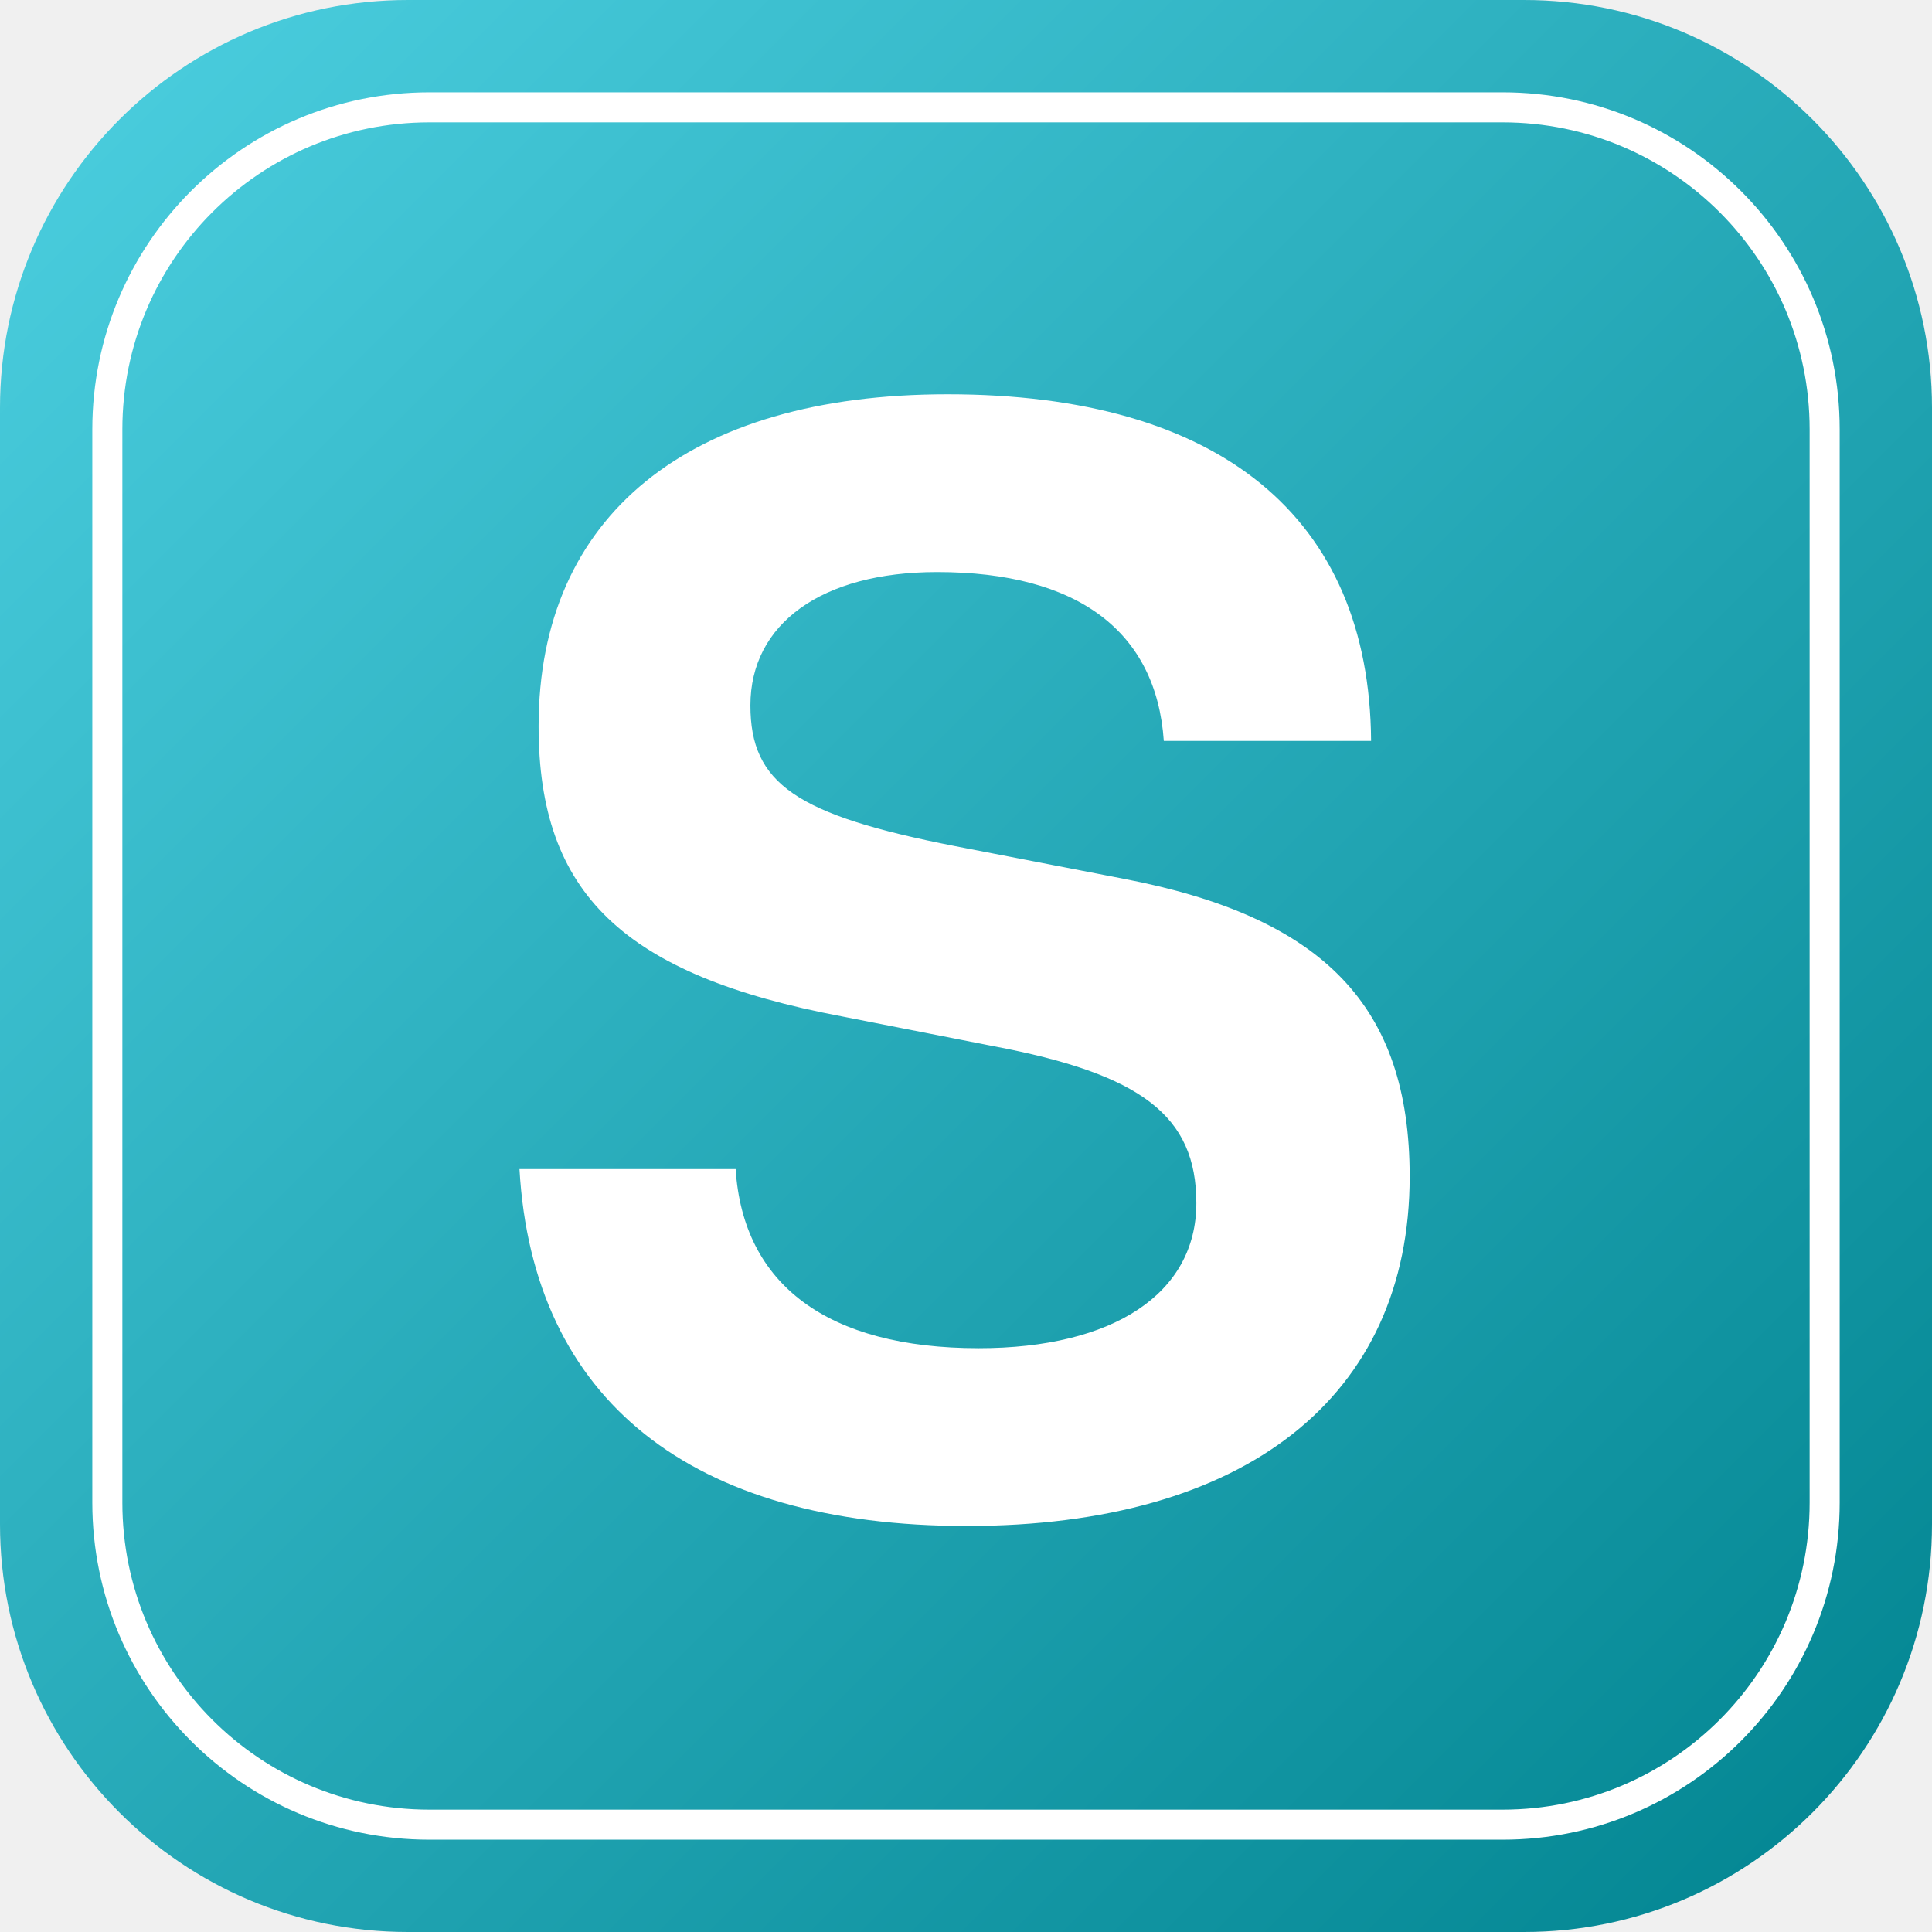
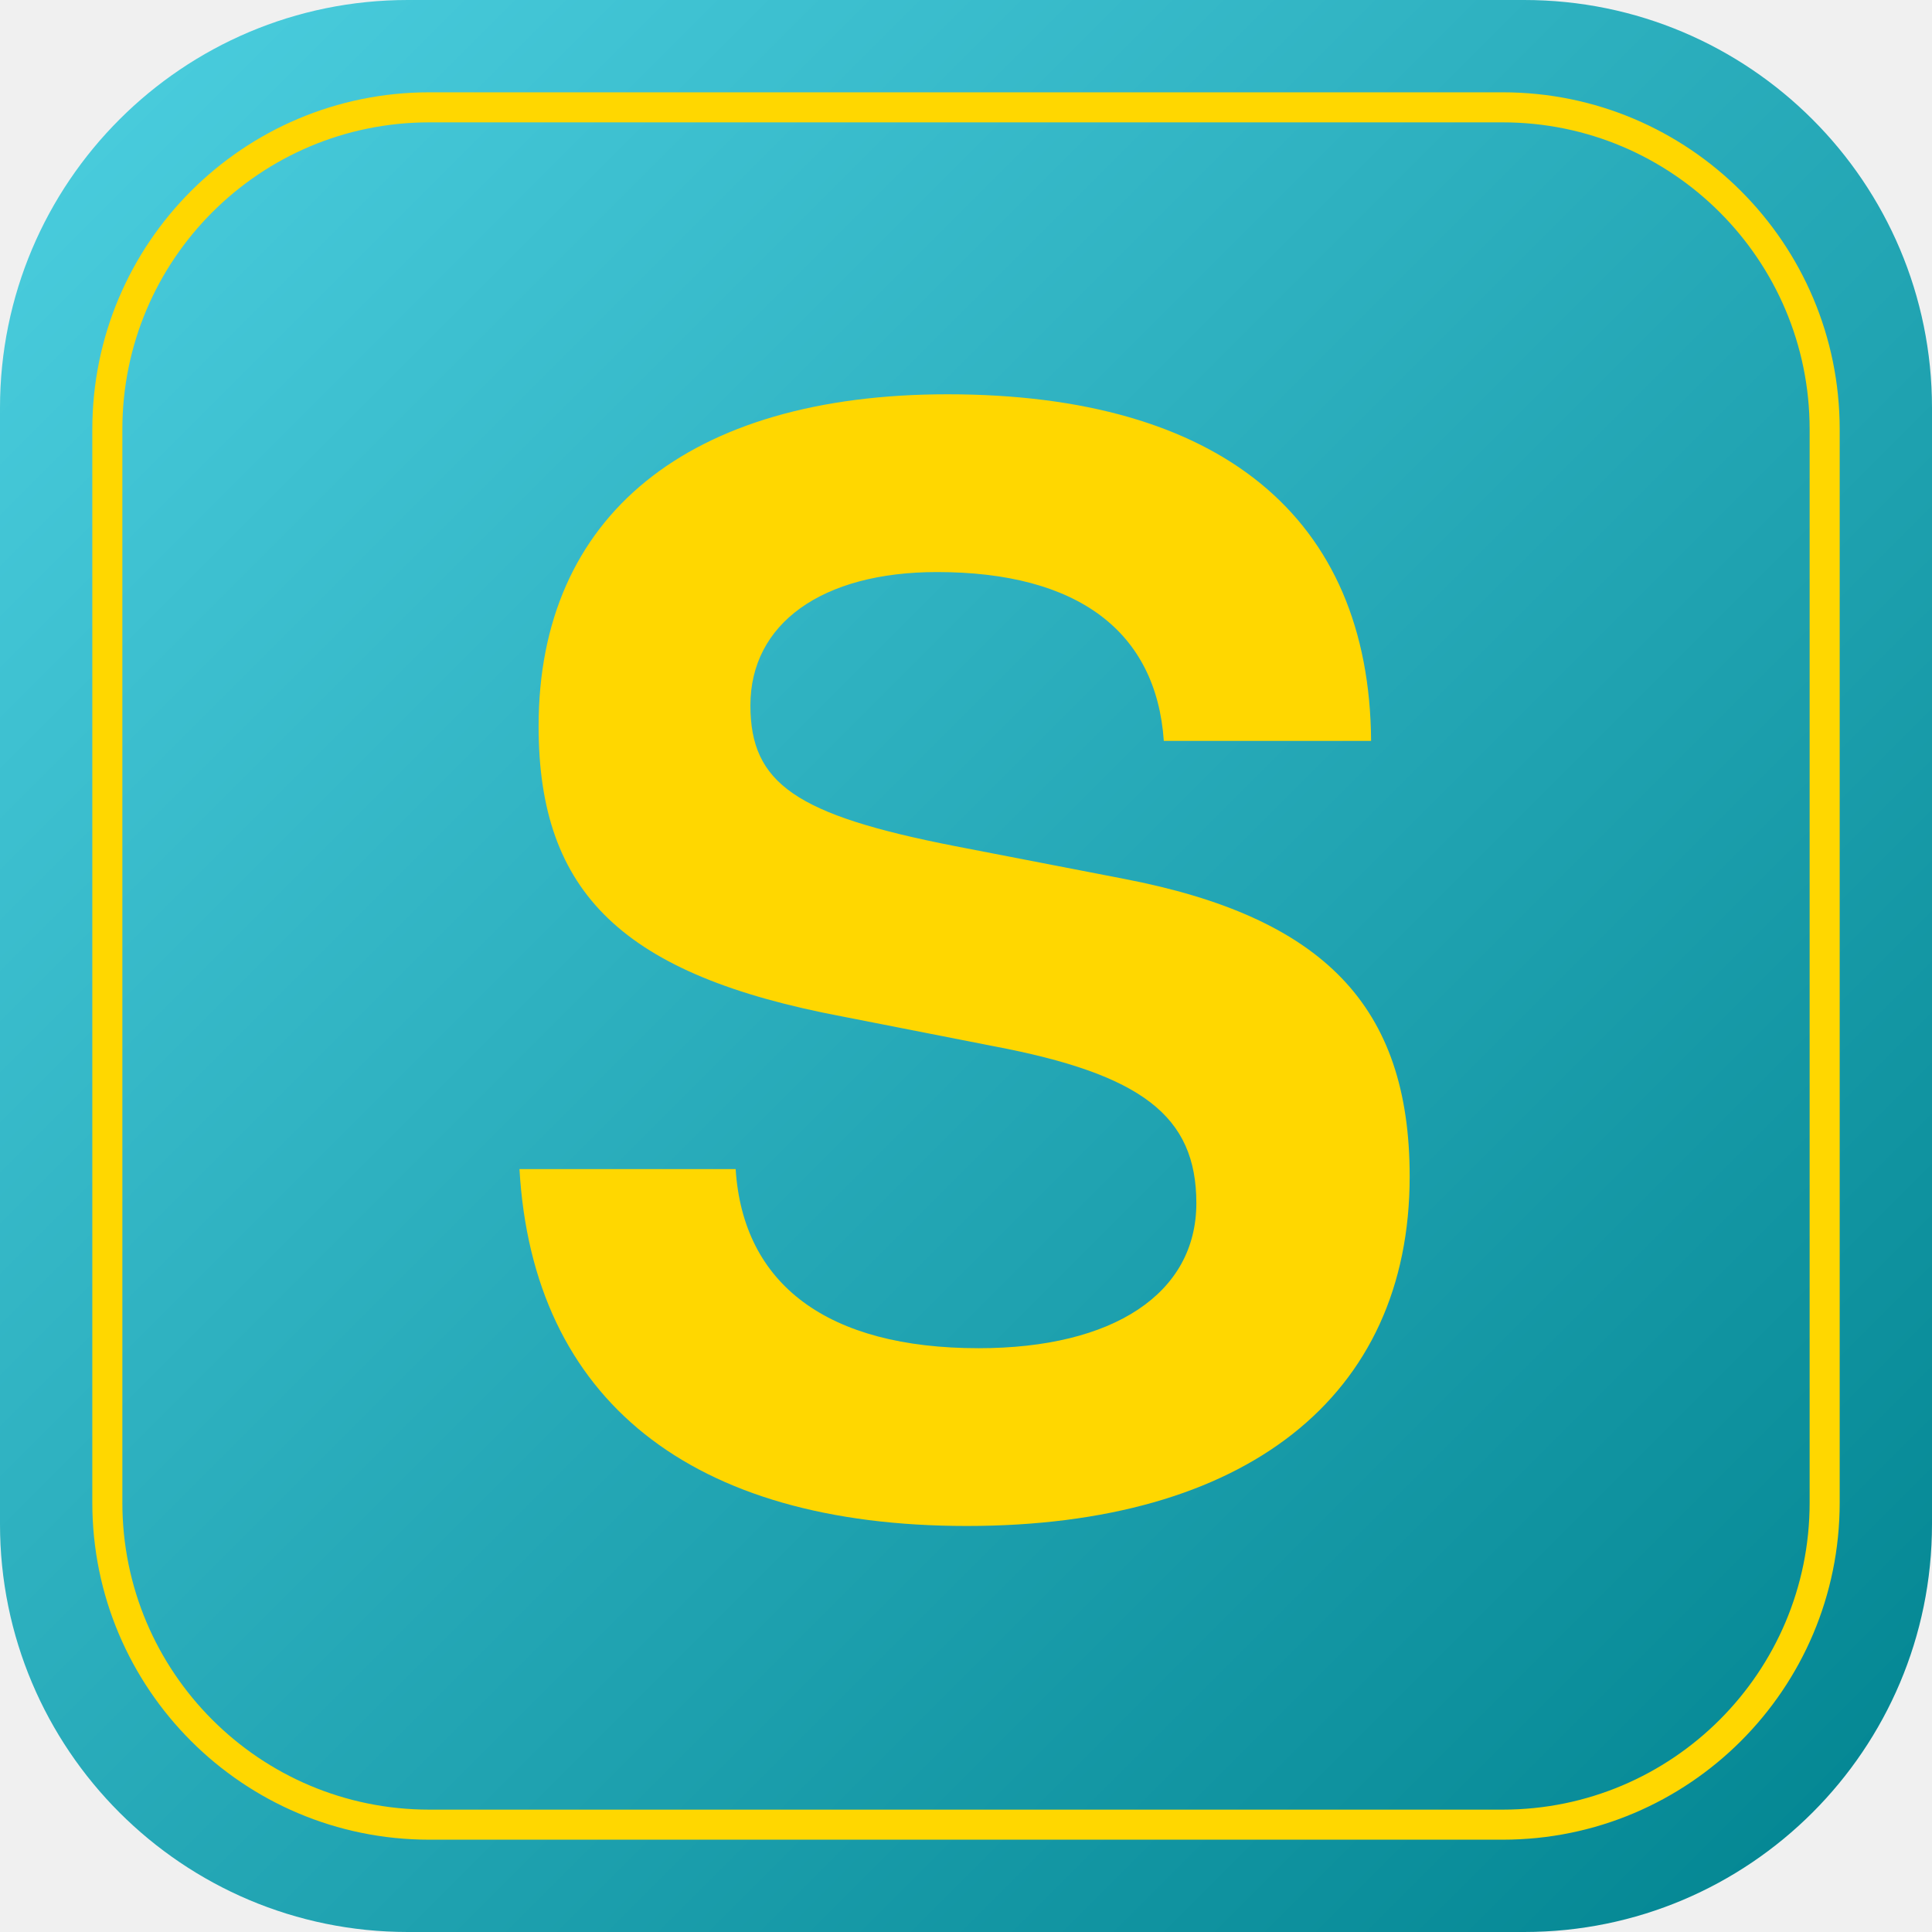
<svg xmlns="http://www.w3.org/2000/svg" viewBox="0 0 180 180">
  <defs>
    <linearGradient id="bg" x1="0%" y1="0%" x2="100%" y2="100%">
      <stop offset="0%" stop-color="#4DD0E1" />
      <stop offset="100%" stop-color="#00838F" />
    </linearGradient>
  </defs>
  <rect width="180" height="180" rx="38" fill="url(#bg)" />
-   <rect x="10" y="10" width="160" height="160" rx="30" fill="none" stroke="white" stroke-width="2.8" />
-   <text x="90" y="139" font-family="-apple-system, 'SF Pro Display', 'Helvetica Neue', Helvetica, Arial, sans-serif" font-size="138" font-weight="900" fill="white" text-anchor="middle">S</text>
+   <rect x="10" y="10" width="160" height="160" rx="30" fill="none" stroke="#FFD700" stroke-width="2.8" />
+   <text x="90" y="139" font-family="-apple-system, 'SF Pro Display', 'Helvetica Neue', Helvetica, Arial, sans-serif" font-size="138" font-weight="900" fill="#FFD700" text-anchor="middle">S</text>
</svg>
